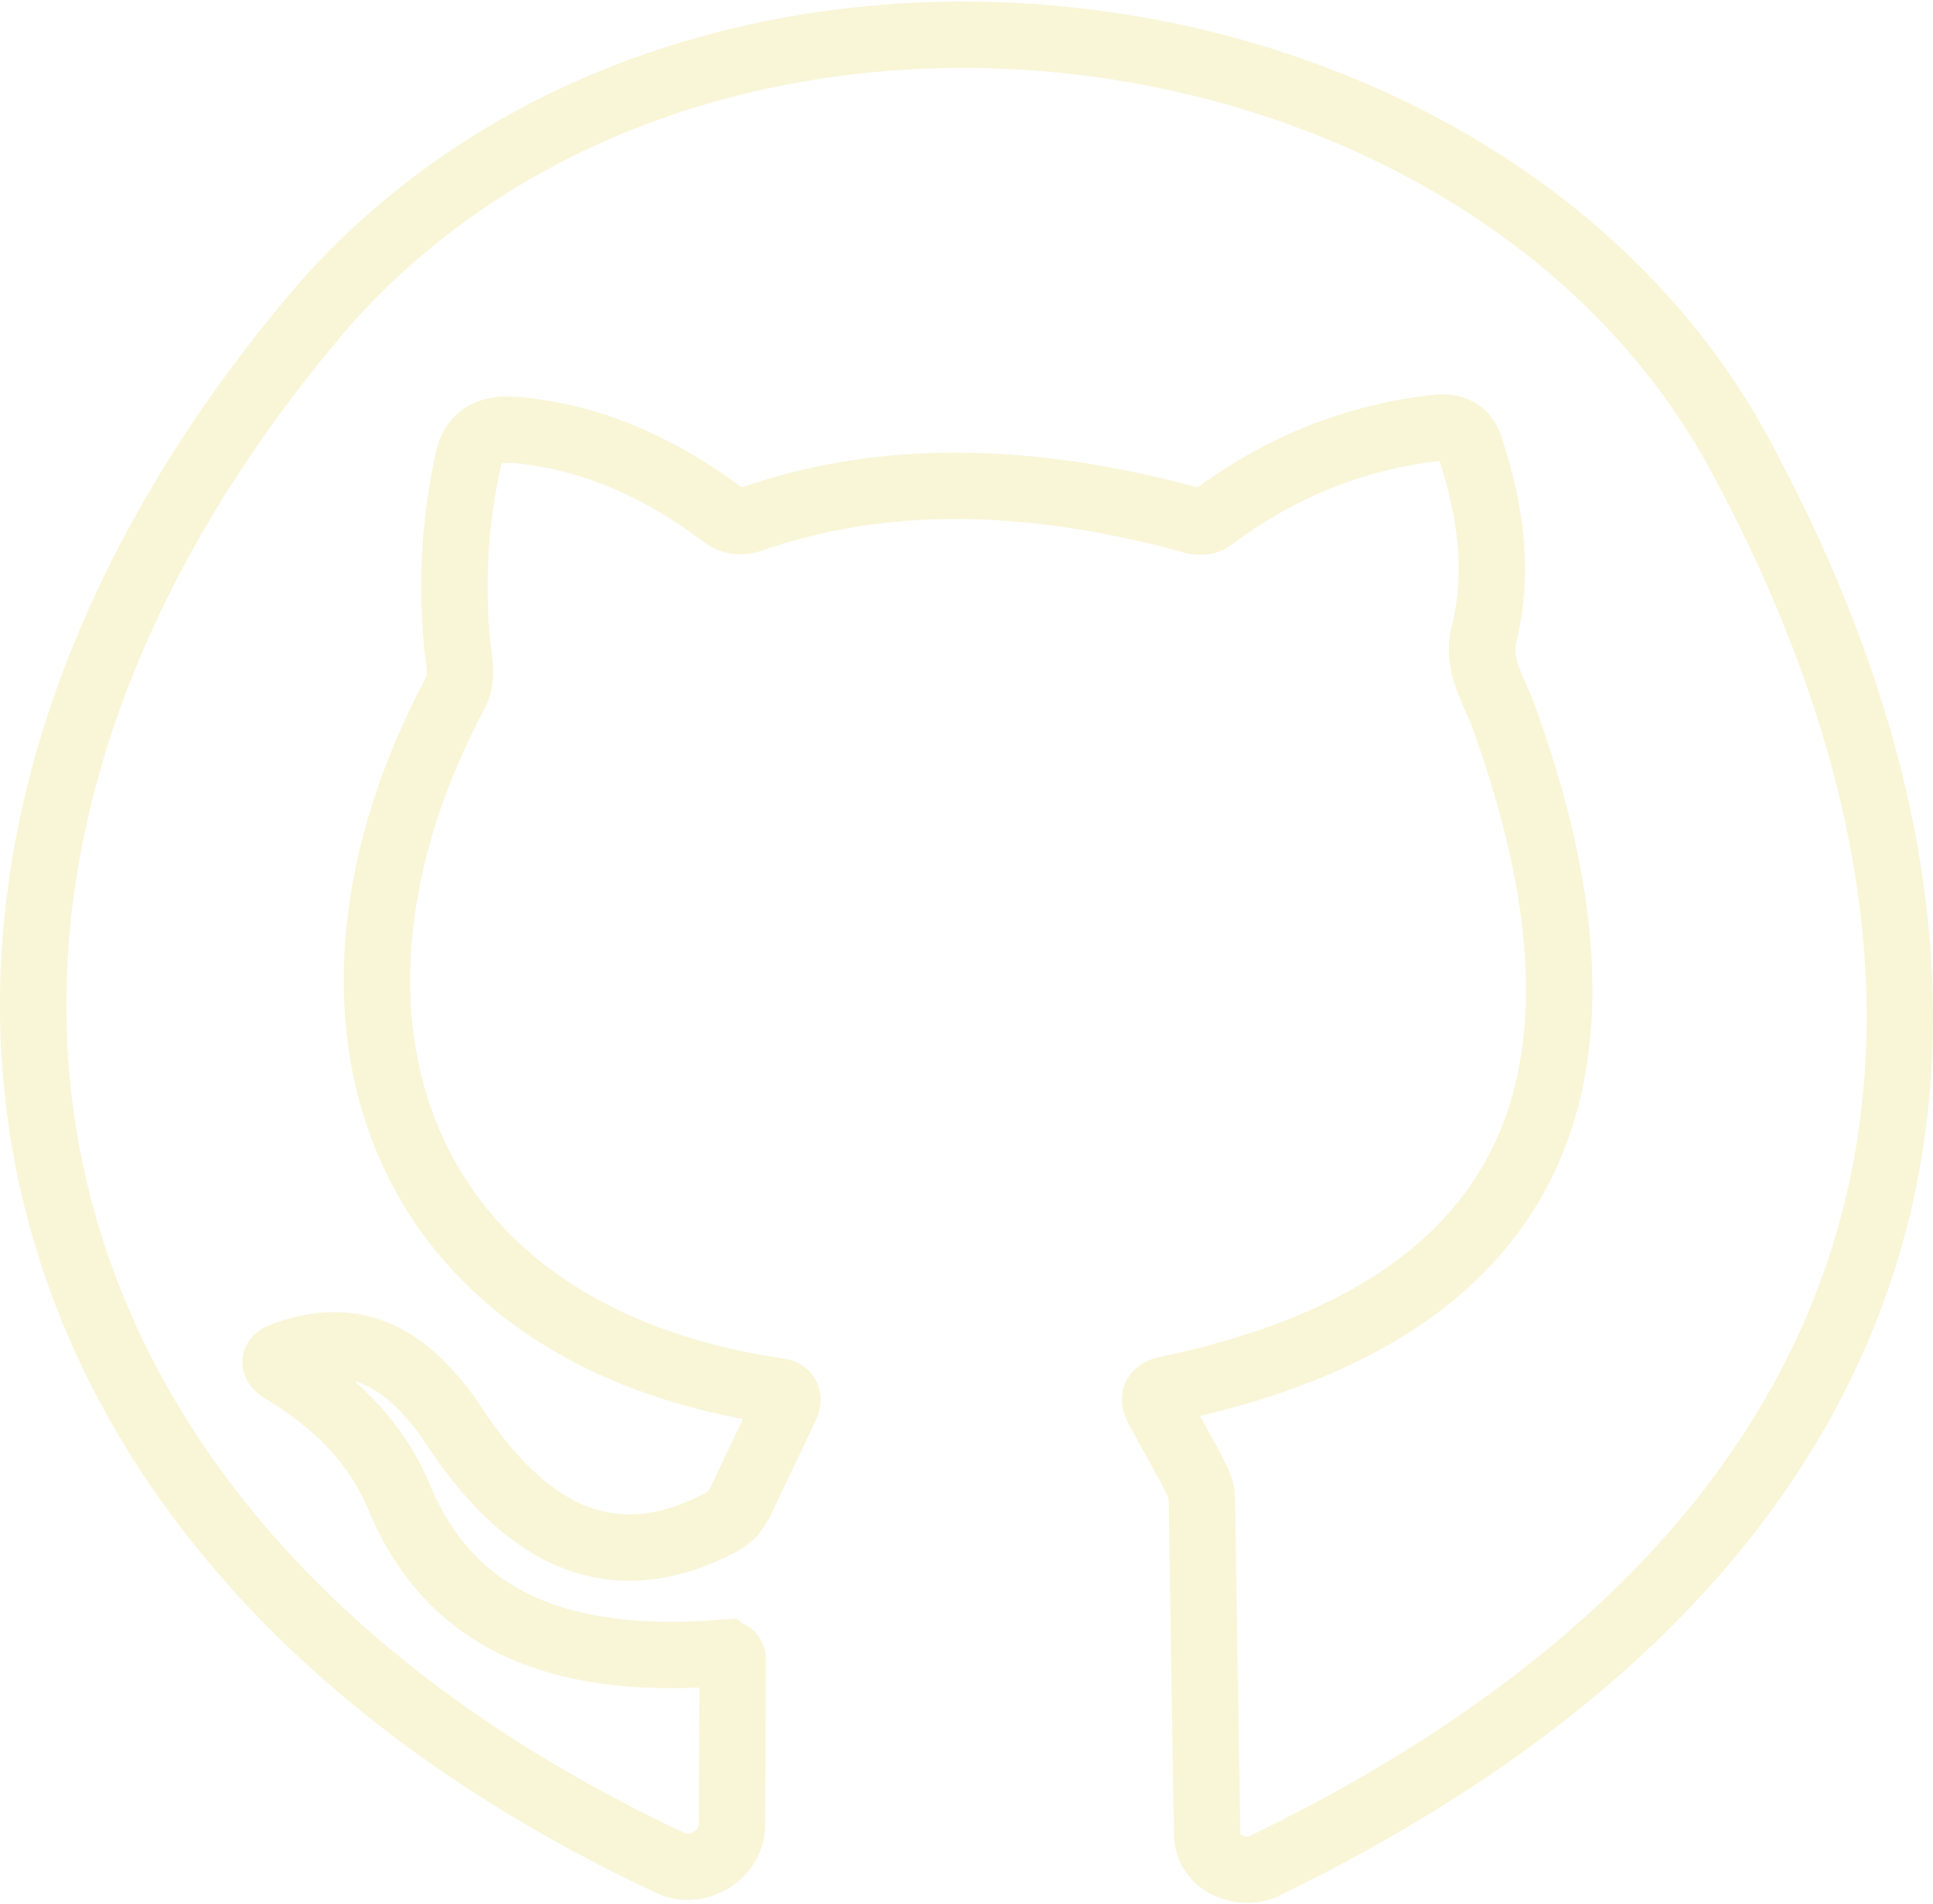
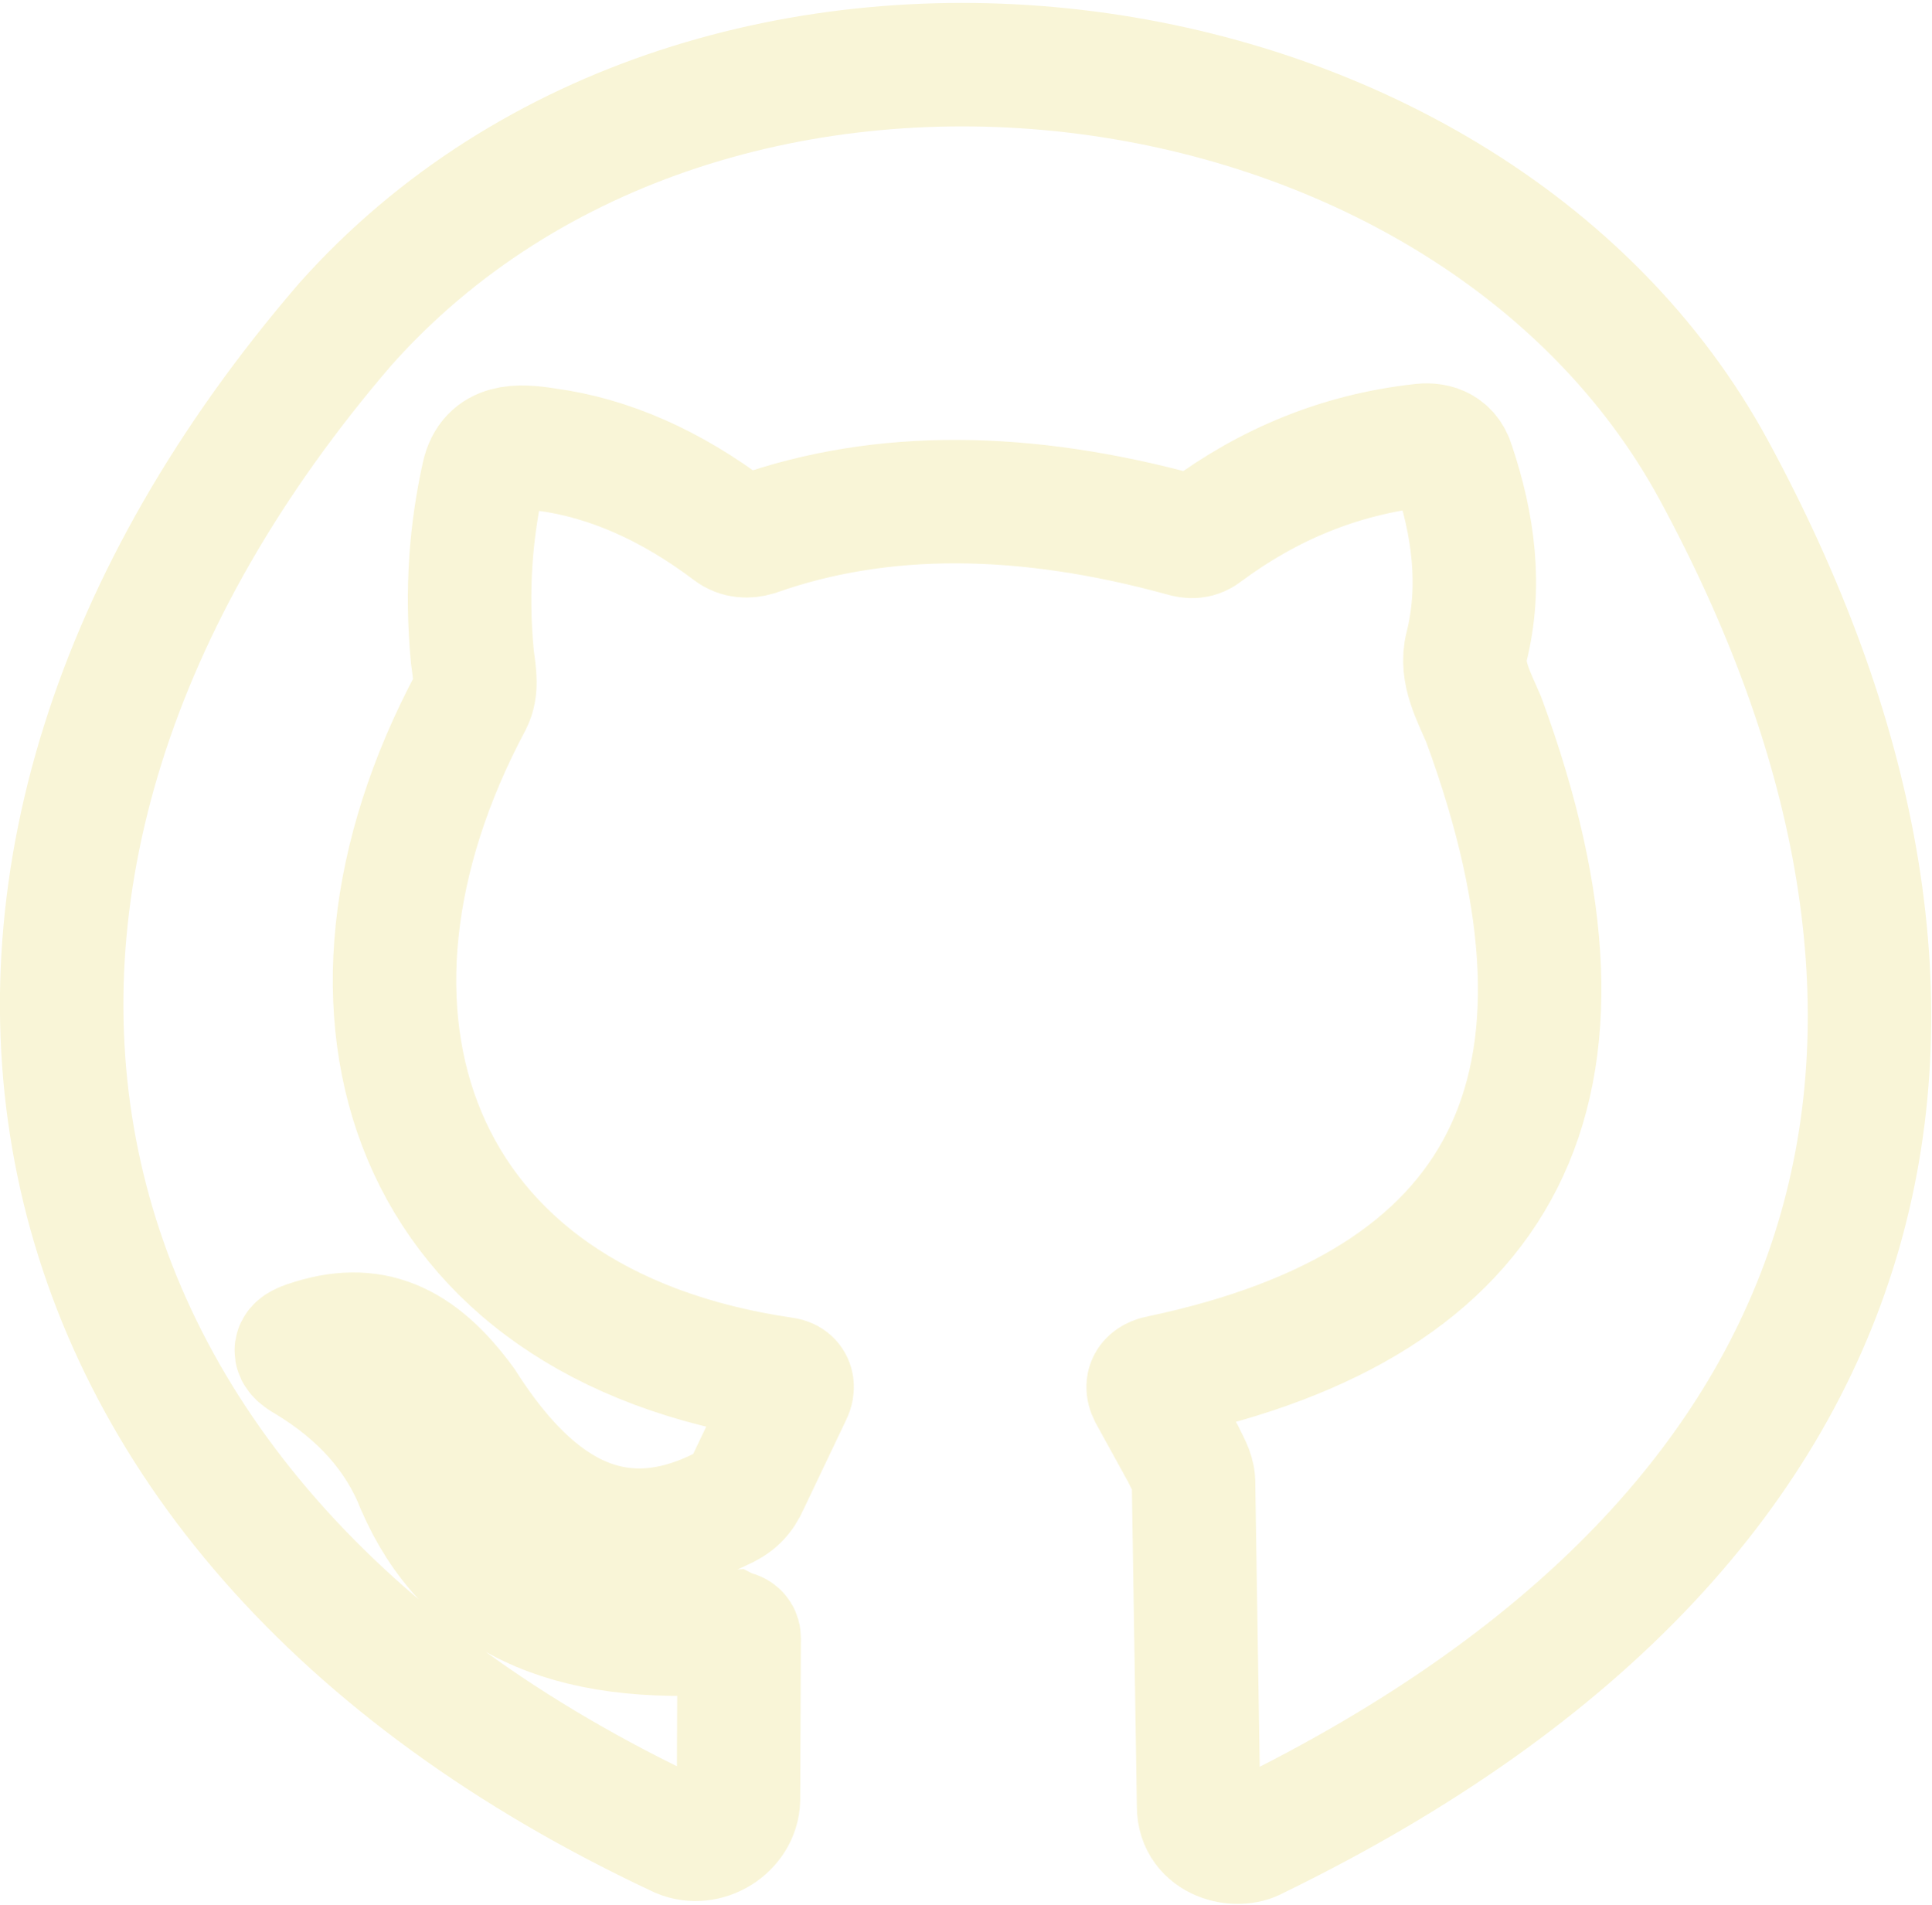
- <svg xmlns="http://www.w3.org/2000/svg" width="58.221mm" height="57.342mm" viewBox="0 0 58.221 57.342" version="1.1" id="svg1" xml:space="preserve">
+ <svg xmlns="http://www.w3.org/2000/svg" width="39.11mm" height="38.577mm" viewBox="0 0 39.11 38.577" version="1.1" id="svg1">
  <defs id="defs1" />
-   <g id="layer1" transform="translate(-117.8574,-69.36902)">
-     <path style="fill:none;stroke:#f9f5d7;stroke-width:2;stroke-dasharray:none;stroke-opacity:1" d="m 139.676,119.16 c 0.108,-4.9e-4 0.249,0.041 0.251,0.185 l -0.022,5.028 c -0.024,0.868 -1.008,1.479 -1.821,1.134 -21.477,-10.045 -24.986,-30.086 -10.403,-47.024 11.402,-12.799 34.845,-9.697 42.57,4.565 8.805,16.264 6.419,32.445 -14.27,42.513 -0.573,0.329 -1.761,0.058 -1.767,-0.971 l -0.158,-10.108 c -0.006,-0.305 -0.197,-0.588 -0.339,-0.895 l -1.018,-1.851 c -0.16,-0.325 0.054,-0.473 0.37,-0.524 10.632,-2.251 14.269,-8.874 10.012,-20.431 -0.293,-0.693 -0.739,-1.478 -0.534,-2.258 0.468,-1.89 0.221,-3.781 -0.414,-5.671 -0.168,-0.56 -0.629,-0.649 -1.036,-0.589 -2.481,0.281 -4.699,1.199 -6.686,2.672 -0.226,0.188 -0.441,0.175 -0.679,0.103 -4.913,-1.349 -9.356,-1.4 -13.28,-0.015 -0.267,0.078 -0.54,0.067 -0.771,-0.108 -1.877,-1.415 -3.794,-2.266 -5.753,-2.53 -0.883,-0.142 -1.736,-0.171 -1.959,0.802 -0.376,1.689 -0.538,3.53 -0.339,5.63 0.081,0.596 0.148,1.012 -0.046,1.404 -5.154,9.657 -1.919,19.366 9.729,21.064 0.316,0.042 0.288,0.299 0.218,0.436 l -1.331,2.792 c -0.187,0.422 -0.396,0.634 -0.873,0.84 -3.789,1.861 -6.307,-0.685 -7.973,-3.294 -1.408,-1.93 -2.87,-2.585 -4.864,-1.898 -0.257,0.09 -0.603,0.235 0,0.567 1.656,1 2.819,2.286 3.446,3.883 1.499,3.44 4.57,4.968 9.739,4.548 z" id="path3" />
+   <g id="layer1" transform="translate(-40.42368,-118.2932)">
+     <path style="fill:none;stroke:#f9f5d7;stroke-width:2.5;stroke-dasharray:none;stroke-opacity:1" d="m 55.23,151.344 c 0.07,-3.2e-4 0.162,0.027 0.163,0.121 l -0.014,3.274 c -0.016,0.565 -0.657,0.963 -1.186,0.739 -13.986,-6.541 -16.271,-19.592 -6.774,-30.622 7.425,-8.335 22.691,-6.315 27.721,2.973 5.734,10.591 4.18,21.128 -9.292,27.684 -0.373,0.214 -1.147,0.038 -1.151,-0.632 l -0.103,-6.582 c -0.004,-0.198 -0.128,-0.383 -0.221,-0.583 L 63.71,146.511 c -0.104,-0.211 0.035,-0.308 0.241,-0.342 6.924,-1.466 9.292,-5.779 6.52,-13.305 -0.191,-0.451 -0.481,-0.962 -0.348,-1.47 0.305,-1.231 0.144,-2.462 -0.27,-3.693 -0.109,-0.365 -0.409,-0.423 -0.675,-0.384 -1.616,0.183 -3.06,0.78 -4.354,1.74 -0.147,0.122 -0.287,0.114 -0.442,0.067 -3.199,-0.878 -6.093,-0.912 -8.648,-0.01 -0.174,0.051 -0.351,0.044 -0.502,-0.07 -1.222,-0.922 -2.471,-1.476 -3.746,-1.647 -0.575,-0.092 -1.131,-0.112 -1.276,0.522 -0.245,1.1 -0.35,2.299 -0.221,3.666 0.053,0.388 0.096,0.659 -0.03,0.914 -3.356,6.289 -1.25,12.611 6.335,13.717 0.206,0.027 0.188,0.195 0.142,0.284 l -0.866,1.818 c -0.122,0.275 -0.258,0.413 -0.568,0.547 -2.468,1.212 -4.107,-0.446 -5.192,-2.145 -0.917,-1.257 -1.869,-1.683 -3.168,-1.236 -0.167,0.059 -0.393,0.153 0,0.369 1.078,0.651 1.835,1.489 2.244,2.528 0.976,2.24 2.976,3.235 6.342,2.962 z" id="path3" />
  </g>
</svg>
